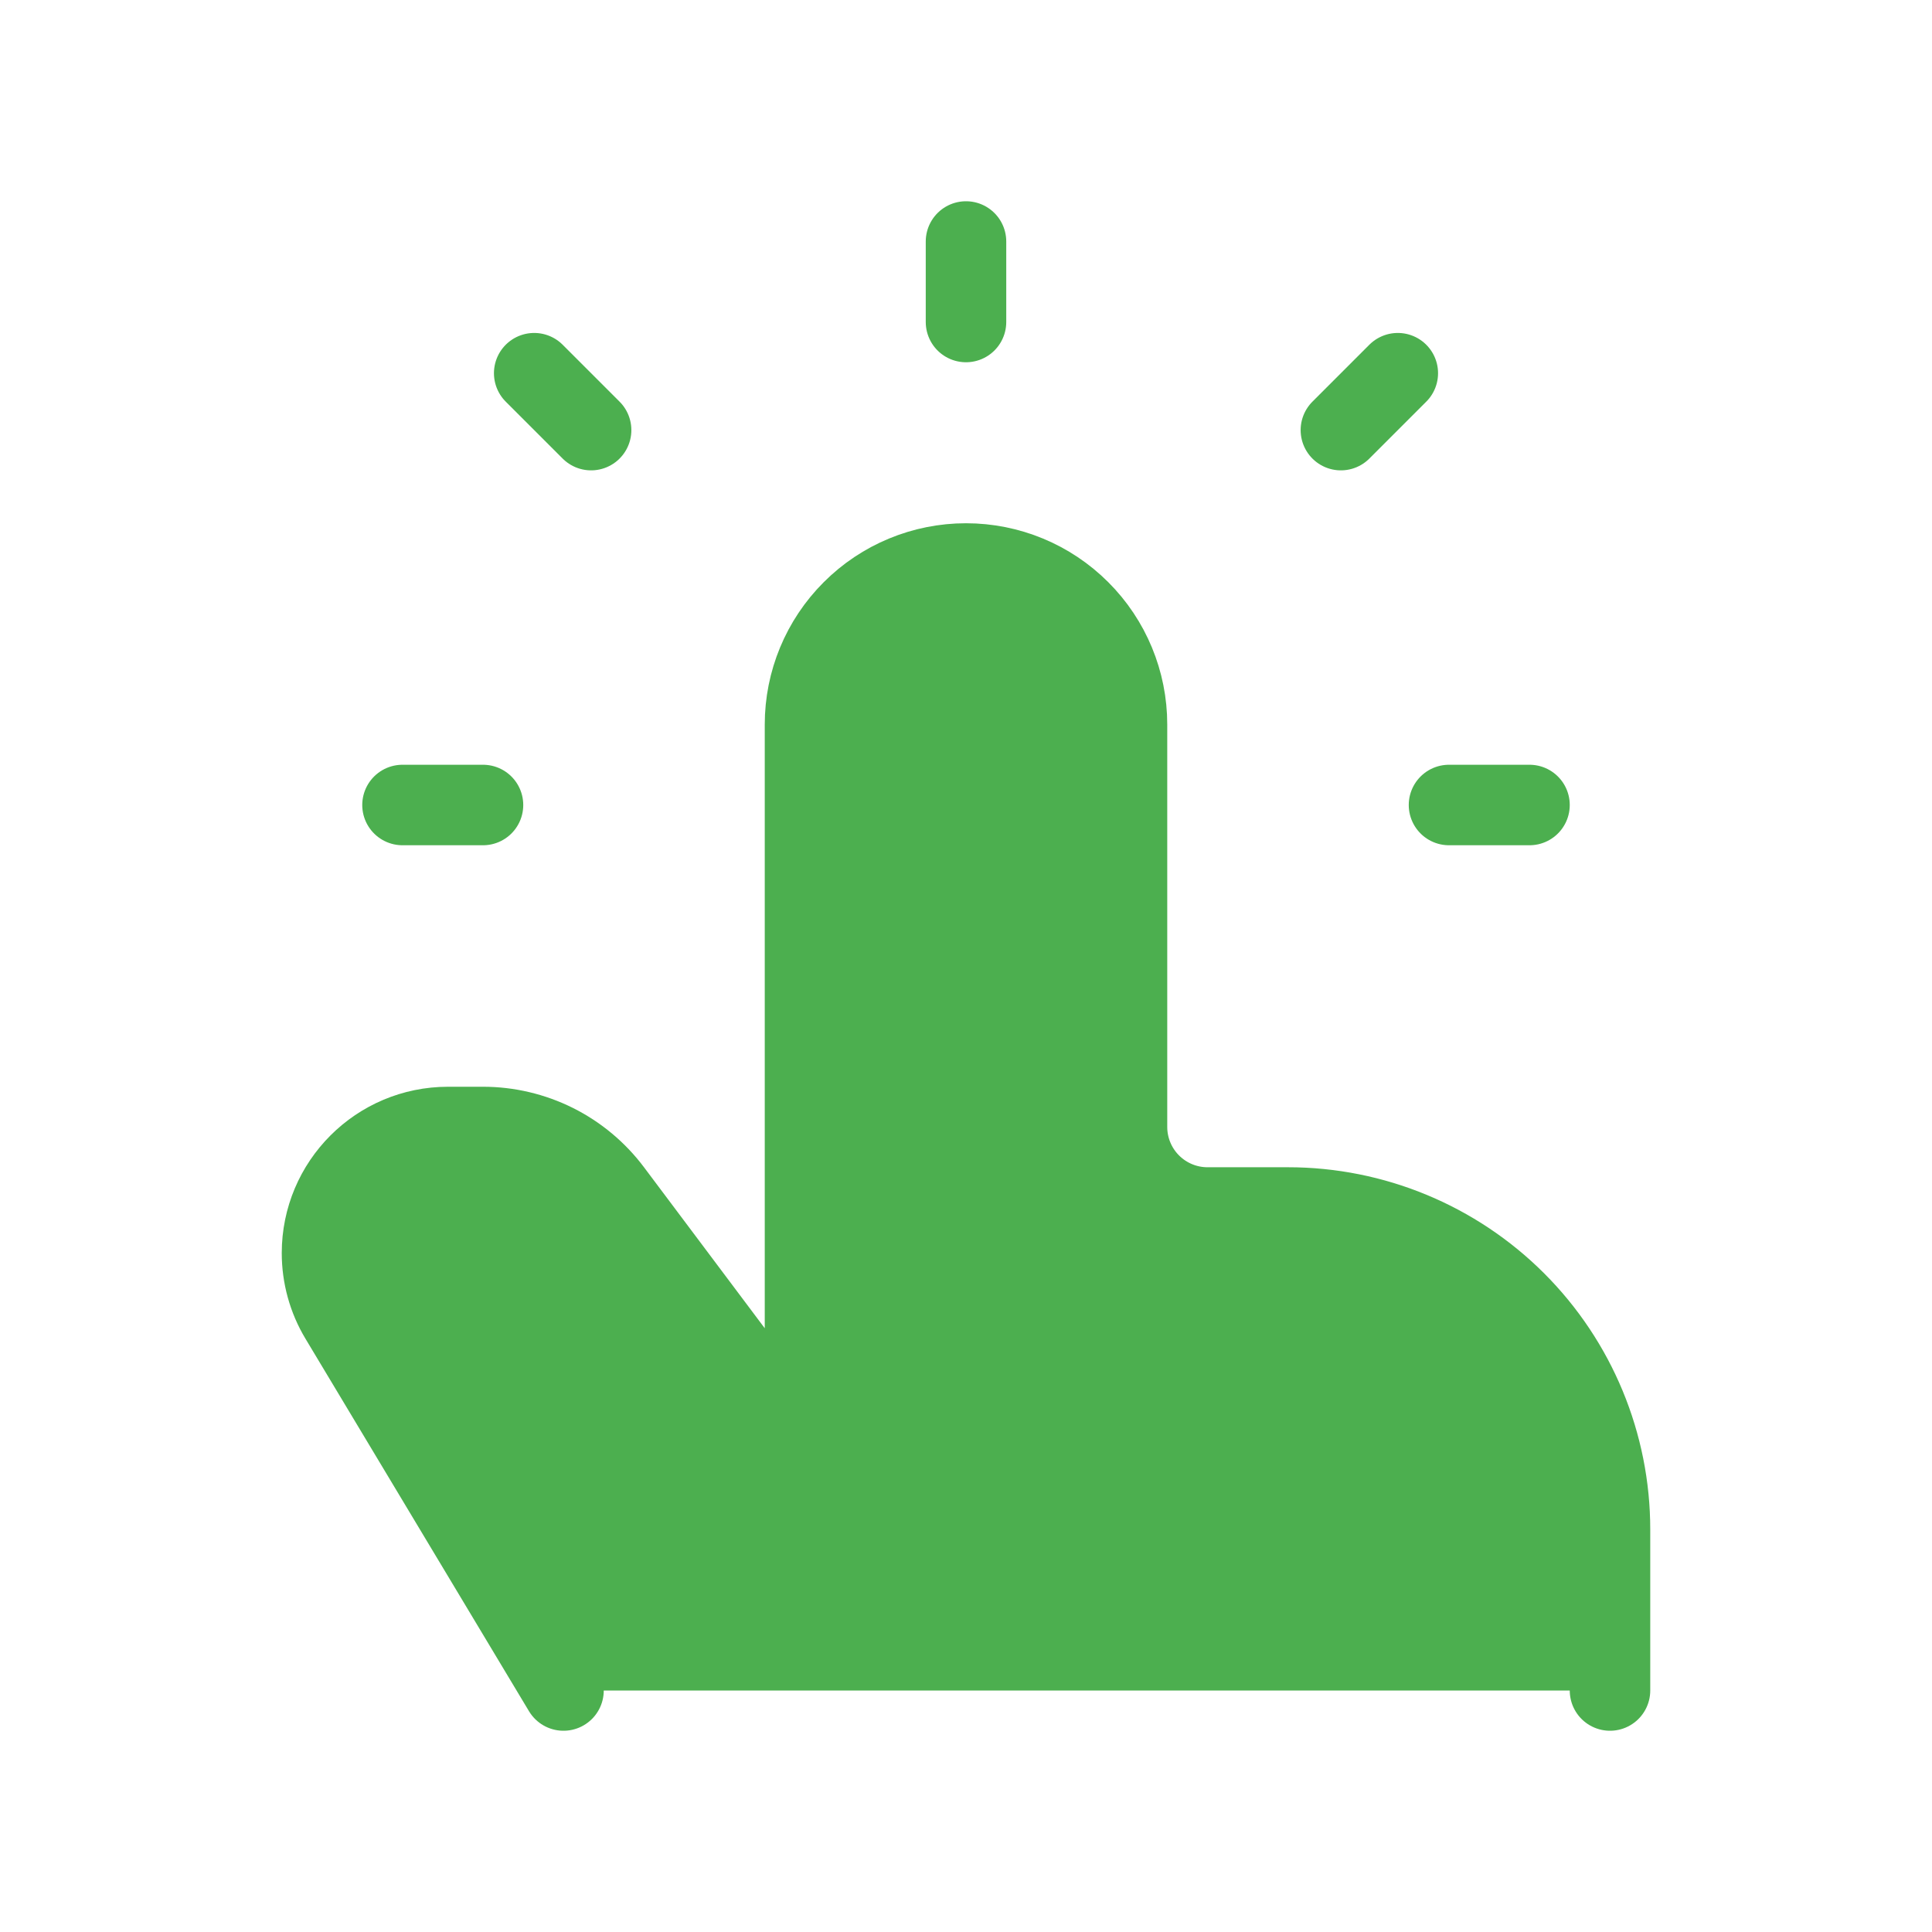
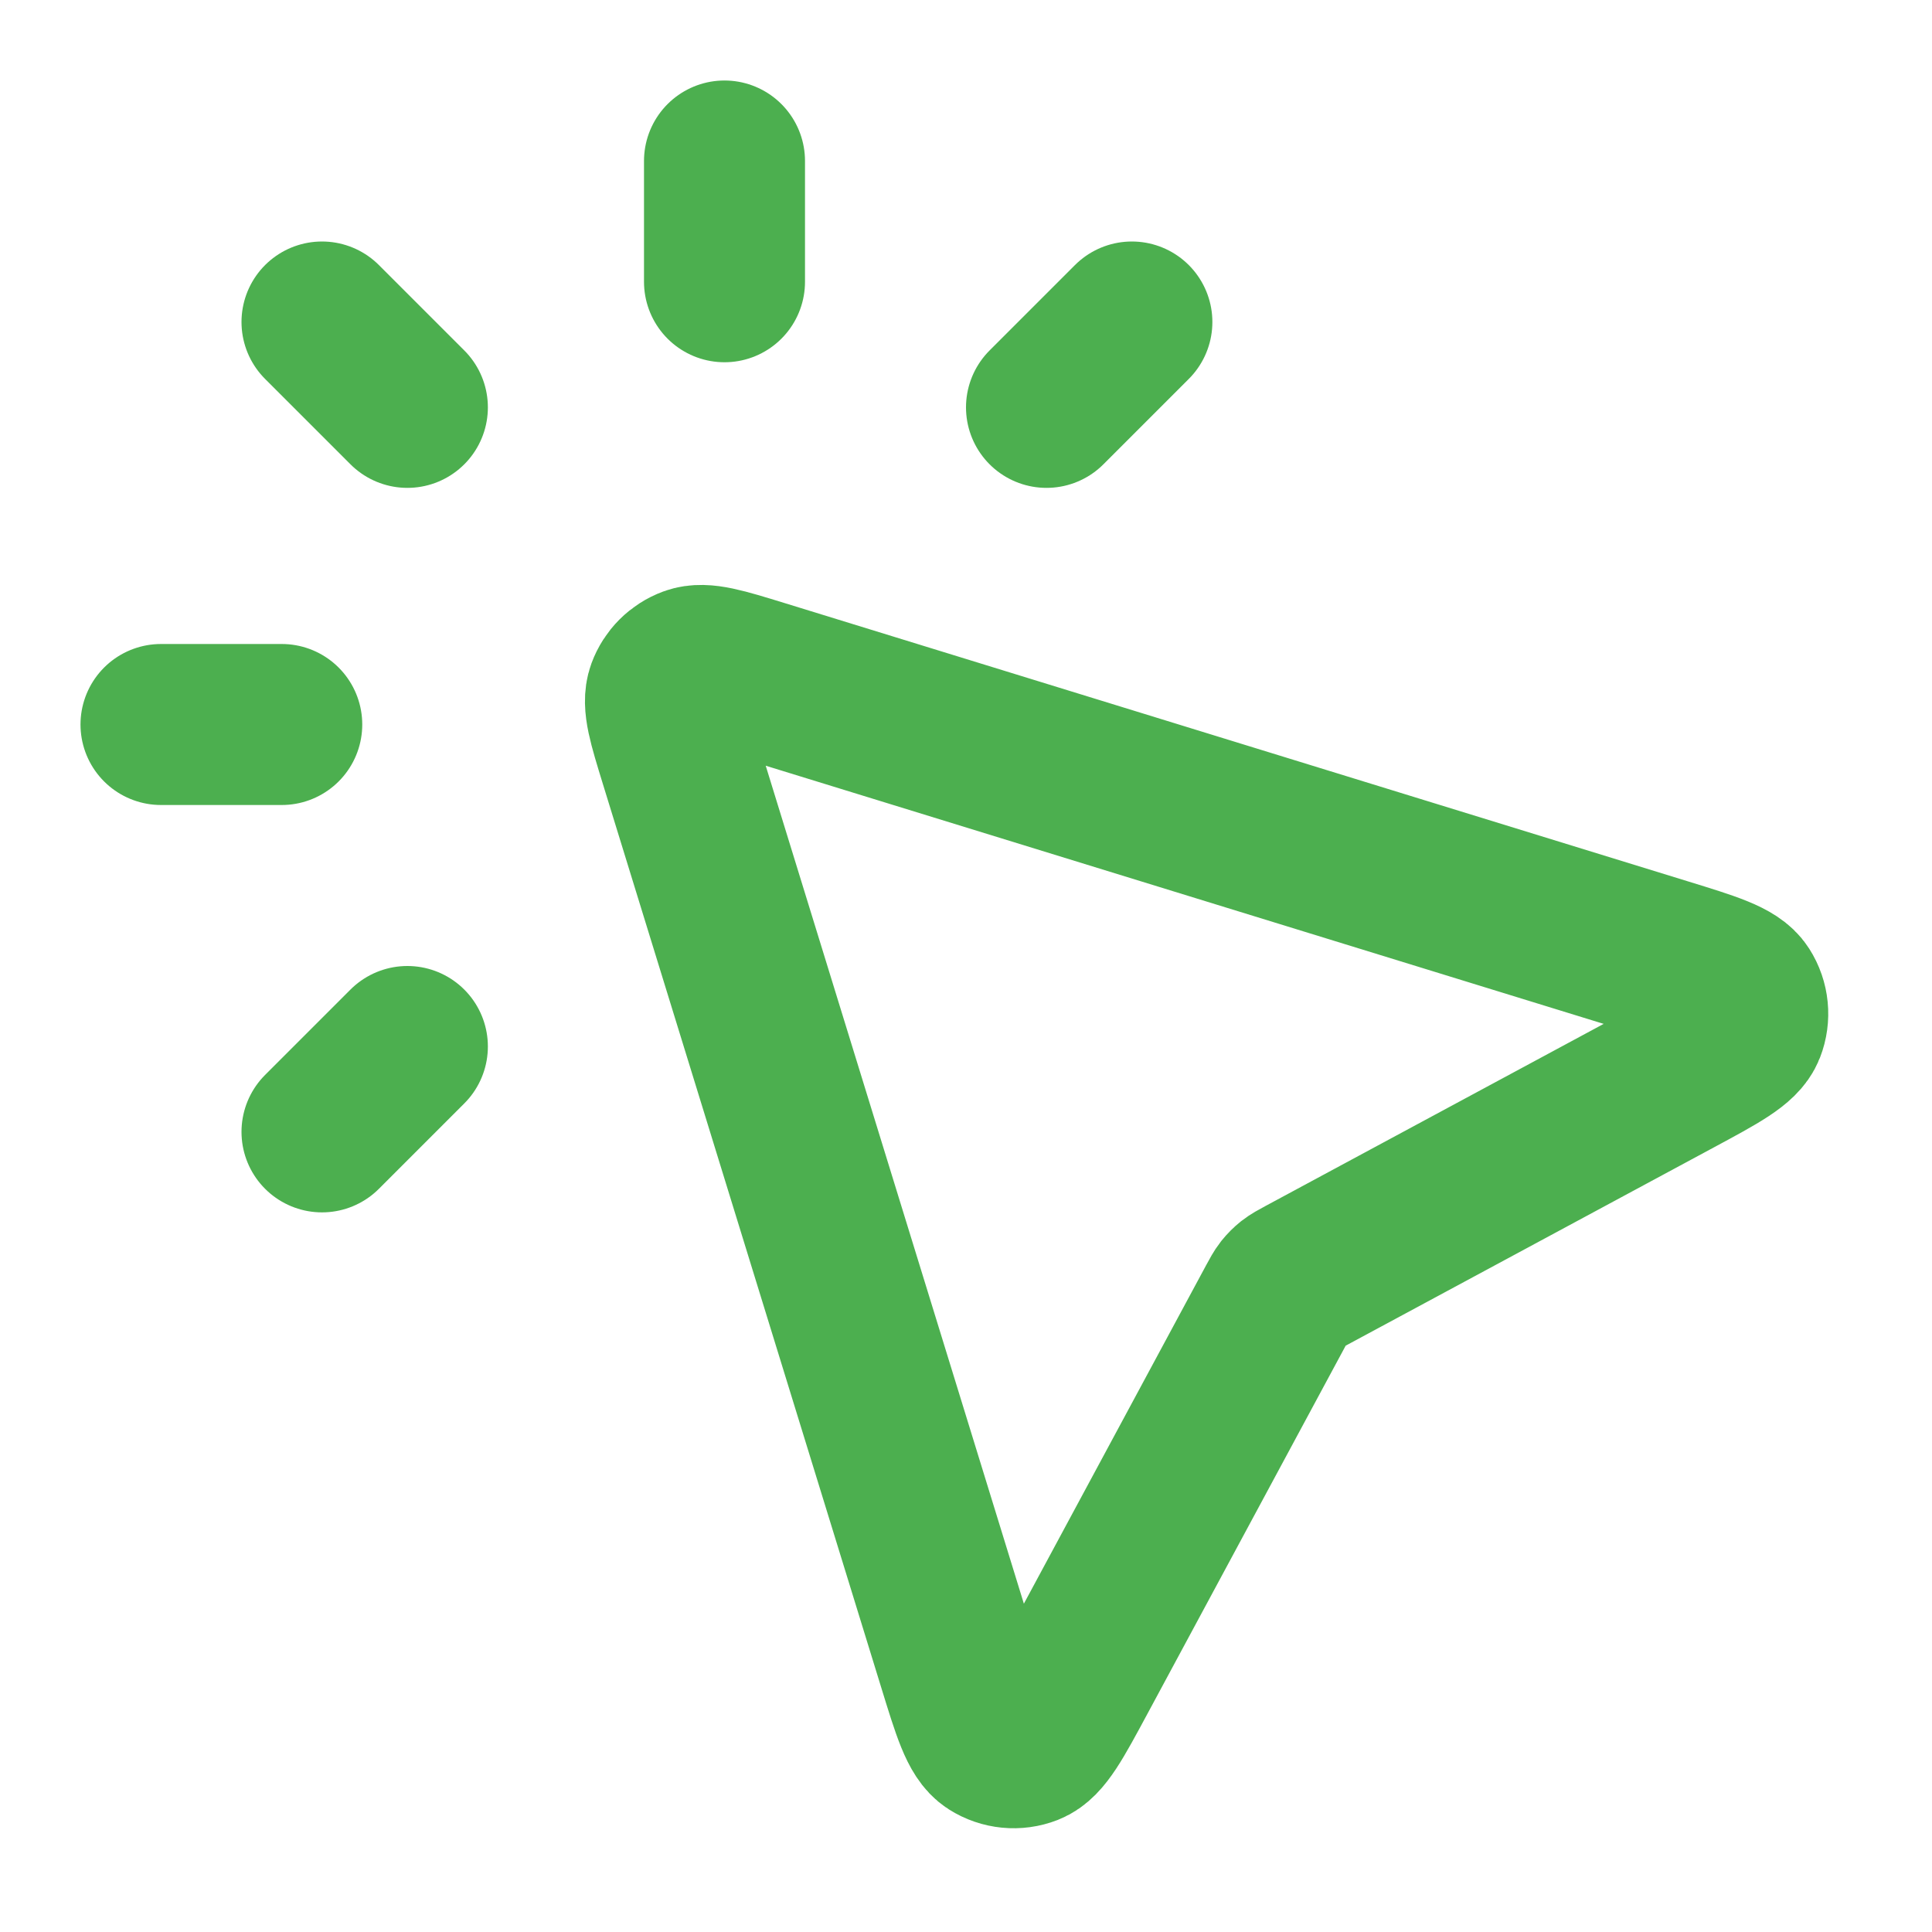
<svg xmlns="http://www.w3.org/2000/svg" width="48" height="48" viewBox="0 0 48 48" fill="none">
-   <path d="M40 42V38C40 35.878 39.157 33.843 37.657 32.343C36.157 30.843 34.122 30 32 30H30C29.47 30 28.961 29.789 28.586 29.414C28.211 29.039 28 28.53 28 28V18C28 16.939 27.579 15.922 26.828 15.172C26.078 14.421 25.061 14 24 14C22.939 14 21.922 14.421 21.172 15.172C20.421 15.922 20 16.939 20 18V36L15.2 29.6C14.827 29.103 14.344 28.7 13.789 28.422C13.233 28.145 12.621 28 12 28H11.132C9.402 28 8 29.402 8 31.132C8 31.7 8.154 32.258 8.446 32.744L14 42M24 8V6V8ZM36 20H38H36ZM10 20H12H10ZM14.686 10.686L13.272 9.272L14.686 10.686ZM33.314 10.686L34.728 9.272L33.314 10.686Z" fill="#4CAF4F" />
-   <path d="M40 42V38C40 35.878 39.157 33.843 37.657 32.343C36.157 30.843 34.122 30 32 30H30C29.47 30 28.961 29.789 28.586 29.414C28.211 29.039 28 28.53 28 28V18C28 16.939 27.579 15.922 26.828 15.172C26.078 14.421 25.061 14 24 14V14C22.939 14 21.922 14.421 21.172 15.172C20.421 15.922 20 16.939 20 18V36L15.2 29.6C14.827 29.103 14.344 28.7 13.789 28.422C13.233 28.145 12.621 28 12 28H11.132C9.402 28 8 29.402 8 31.132C8 31.7 8.154 32.258 8.446 32.744L14 42M24 8V6M36 20H38M10 20H12M14.686 10.686L13.272 9.272M33.314 10.686L34.728 9.272" stroke="#4CAF4F" stroke-width="2" stroke-linecap="round" stroke-linejoin="round" />
+   <path d="M18 7V4M10.121 10.121L8 8M10.121 26L8 28.121M26 10.121L28.121 8M7 18H4M31.729 32.379L26.745 41.634C26.176 42.691 25.892 43.22 25.549 43.354C25.252 43.47 24.917 43.437 24.648 43.266C24.338 43.068 24.161 42.494 23.808 41.346L16.89 18.89C16.602 17.953 16.457 17.484 16.573 17.168C16.675 16.892 16.892 16.675 17.168 16.573C17.484 16.457 17.953 16.602 18.89 16.89L41.346 23.808C42.494 24.161 43.068 24.338 43.265 24.648C43.437 24.917 43.47 25.252 43.354 25.549C43.22 25.892 42.691 26.176 41.634 26.745L32.379 31.729C32.222 31.814 32.144 31.856 32.075 31.91C32.014 31.959 31.959 32.014 31.91 32.075C31.856 32.144 31.814 32.222 31.729 32.379Z" stroke="#4CAF4F" stroke-width="4" stroke-linecap="round" stroke-linejoin="round" />
</svg>
